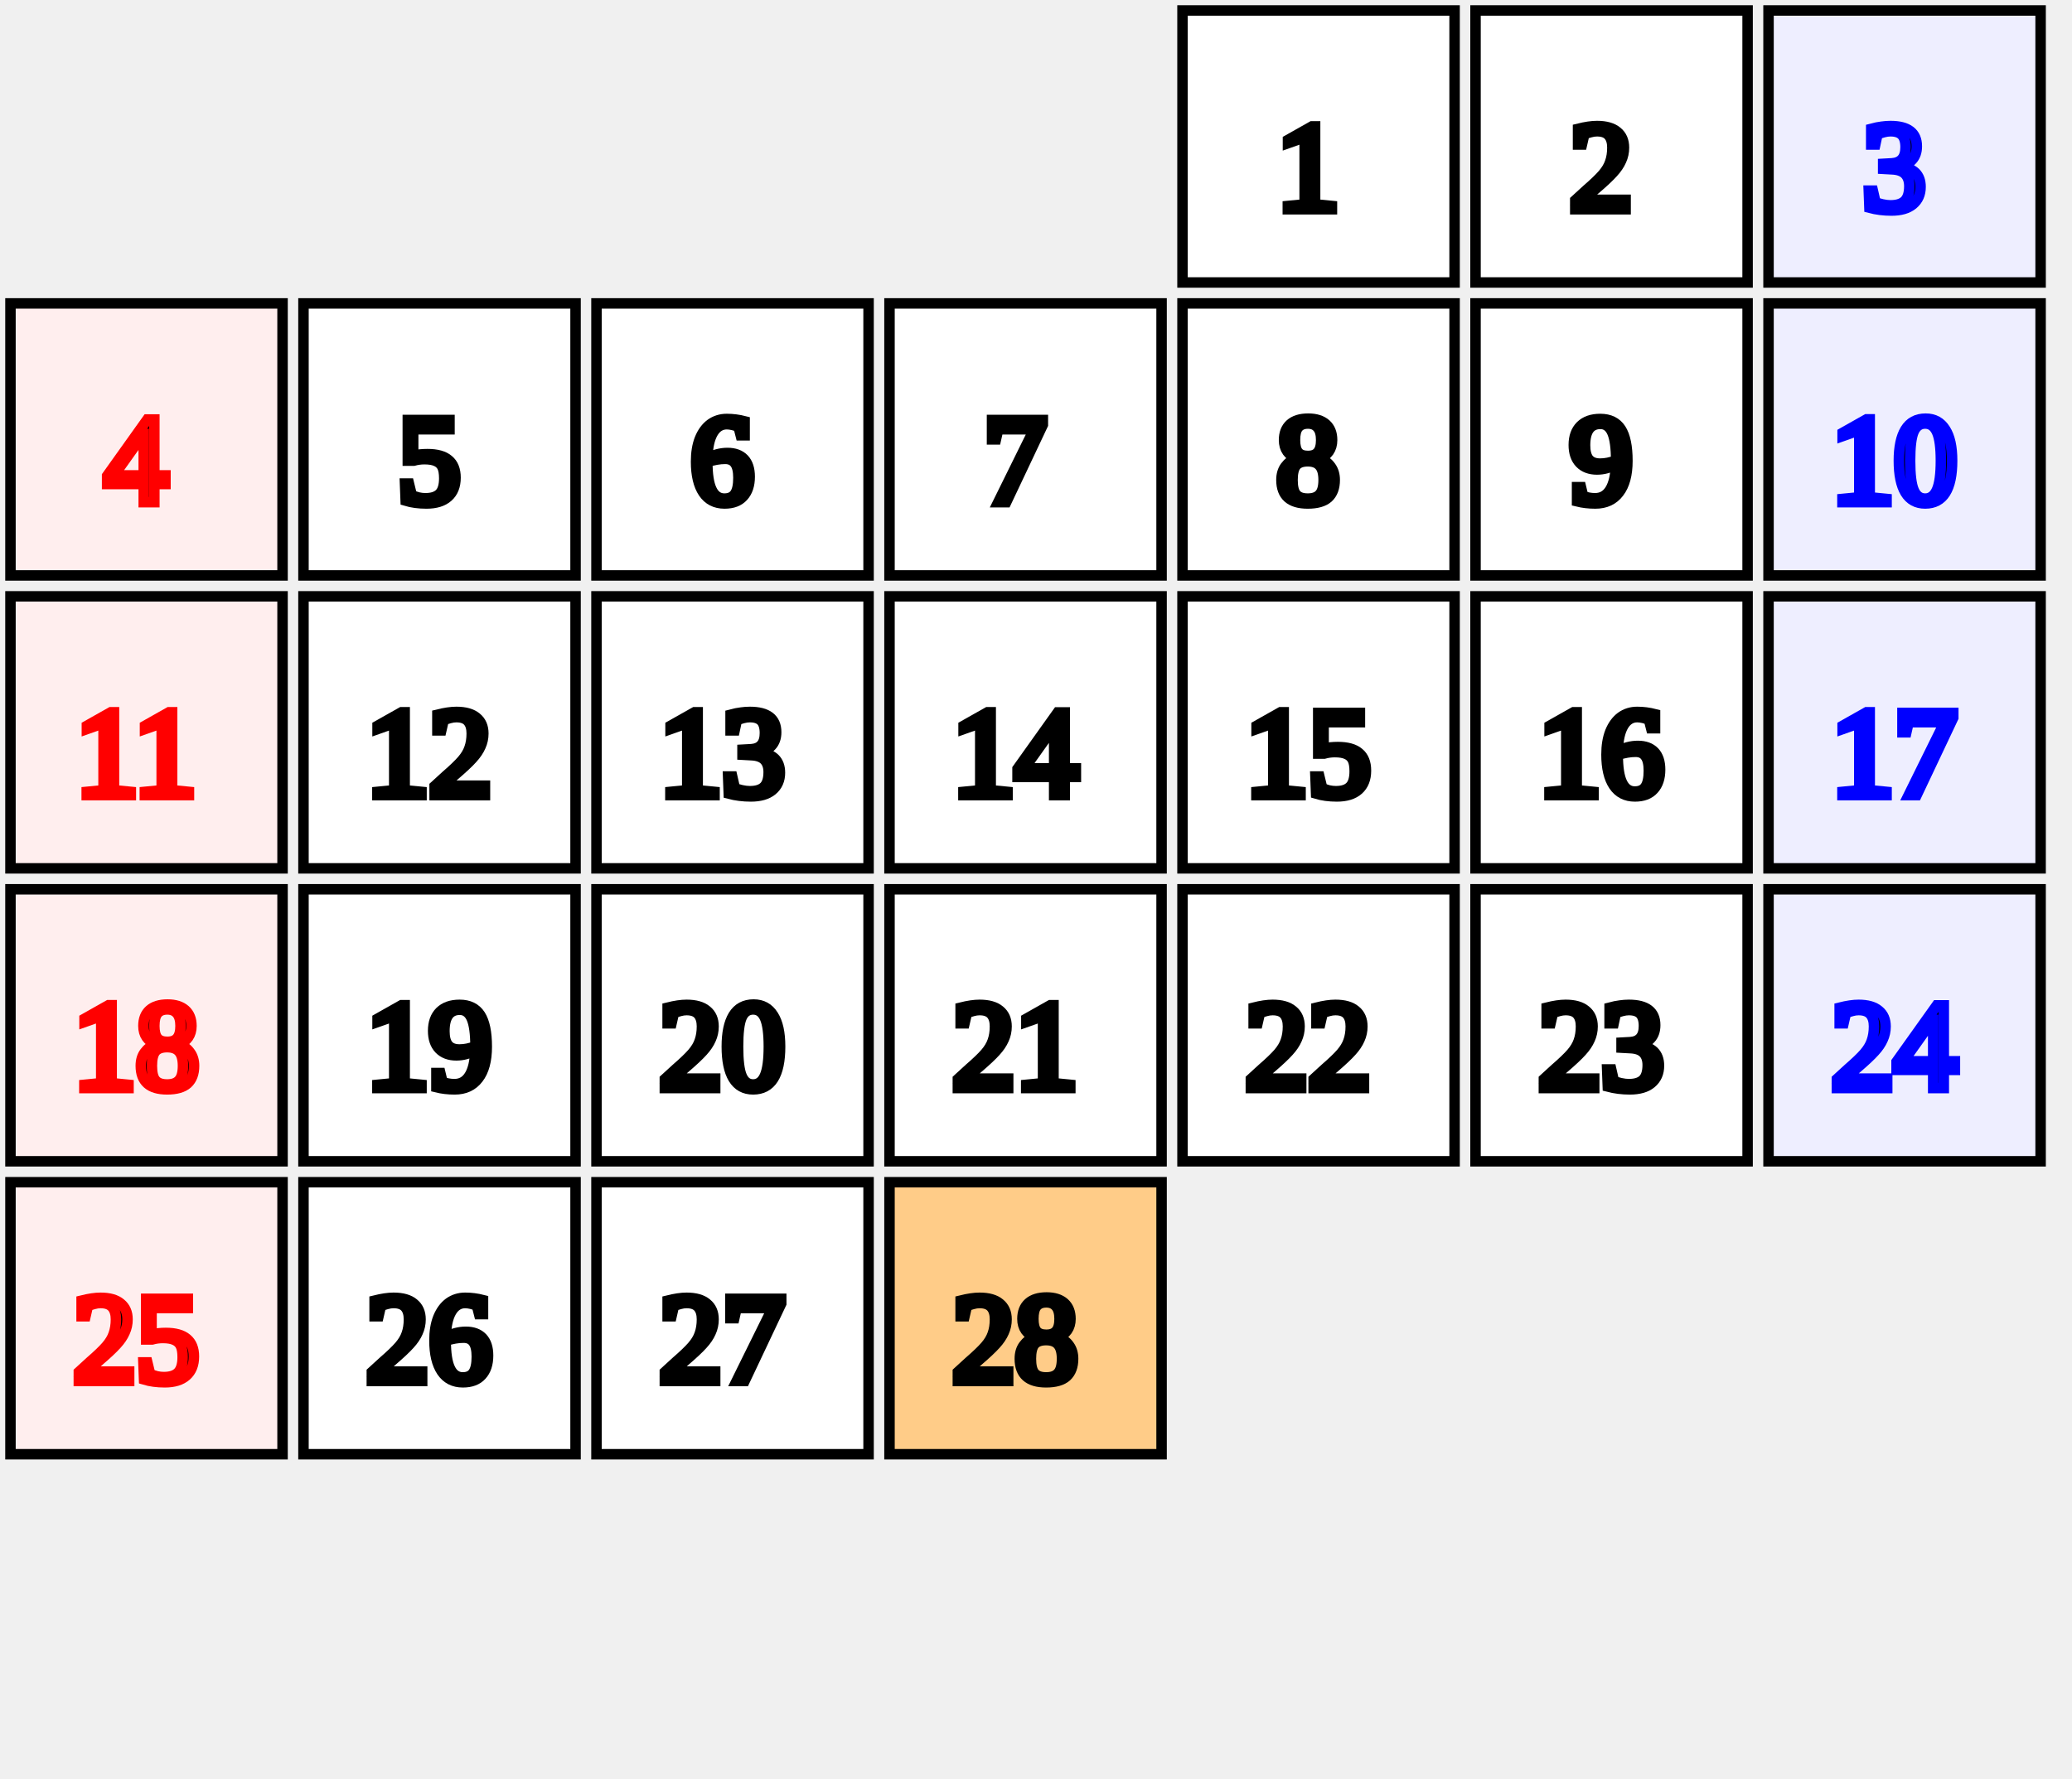
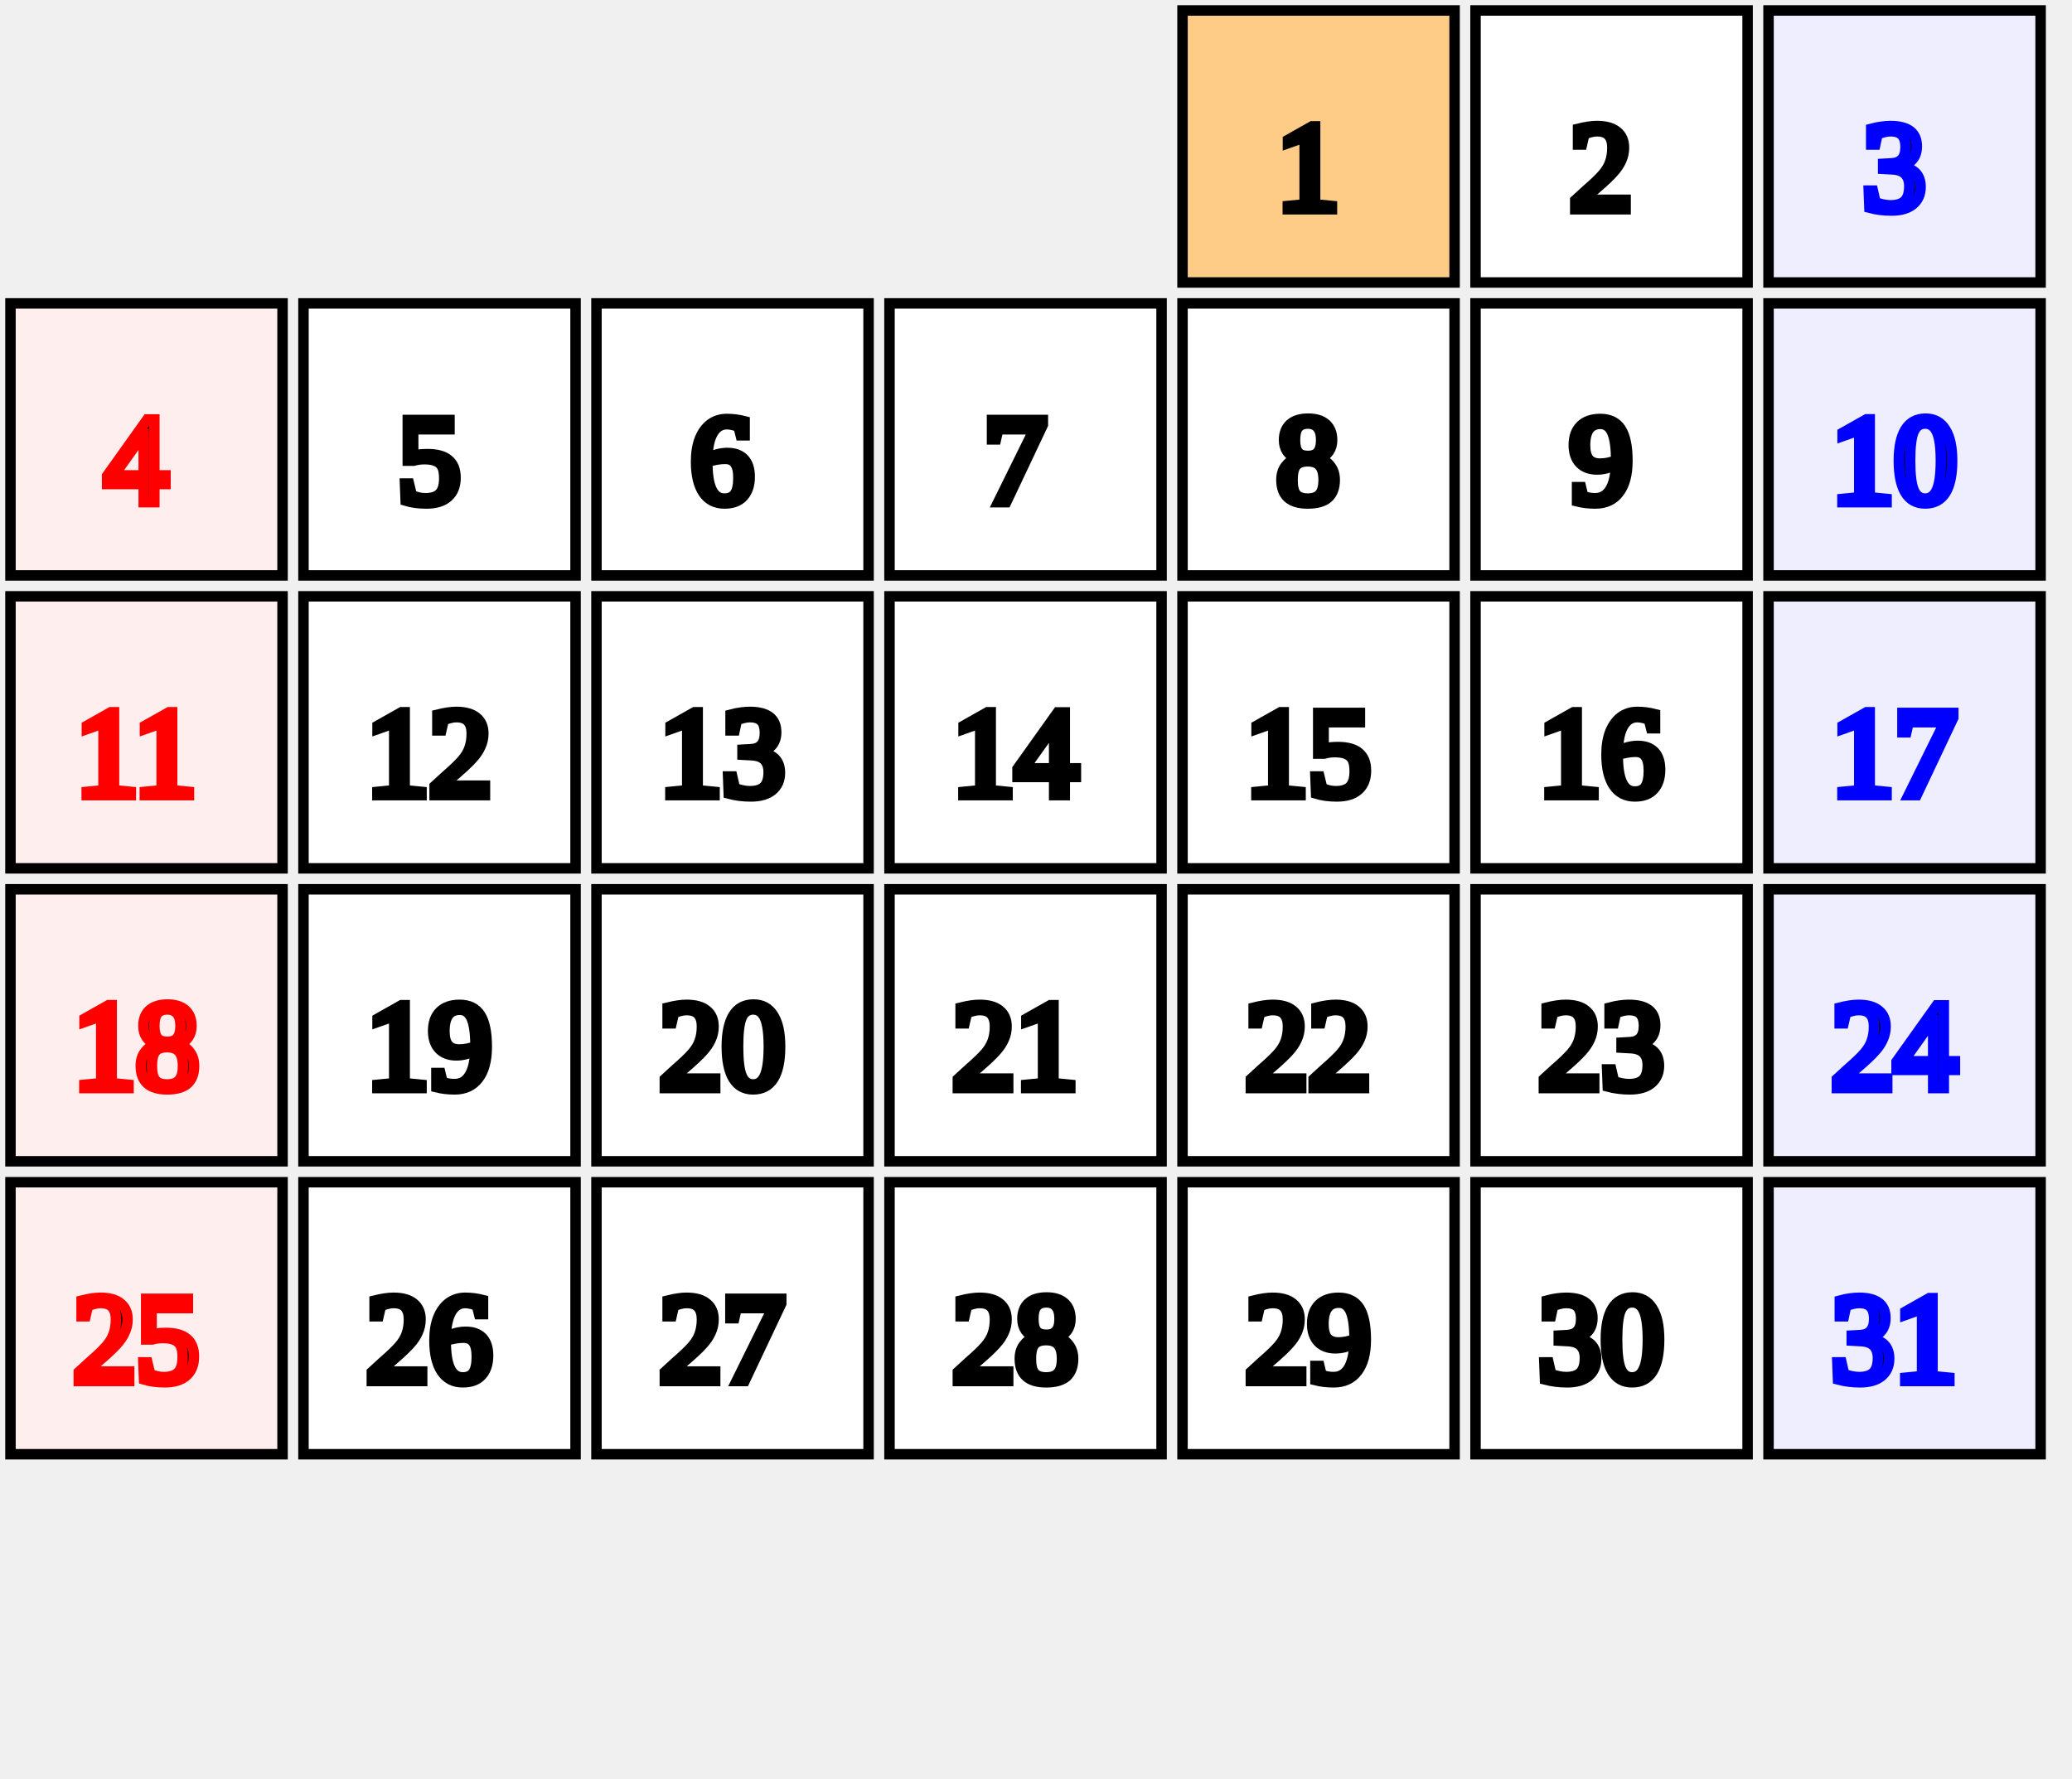
<svg xmlns="http://www.w3.org/2000/svg" id="erd-canvas" width="198px" height="170px">
-   <rect x="113px" y="1px" width="26px" height="26px" stroke="#000" stroke-width="1px" fill="#fff" />
+   <rect x="113px" y="1px" width="26px" height="26px" stroke="#000" stroke-width="1px" fill="#fc8" />
  <text x="125px" y="20px" stroke="#000" text-anchor="middle">1</text>
  <rect x="141px" y="1px" width="26px" height="26px" stroke="#000" stroke-width="1px" fill="#fff" />
  <text x="153px" y="20px" stroke="#000" text-anchor="middle">2</text>
  <rect x="169px" y="1px" width="26px" height="26px" stroke="#000" stroke-width="1px" fill="#eef" />
  <text x="181px" y="20px" stroke="#00f" text-anchor="middle">3</text>
  <rect x="1px" y="29px" width="26px" height="26px" stroke="#000" stroke-width="1px" fill="#fee" />
  <text x="13px" y="48px" stroke="#f00" text-anchor="middle">4</text>
  <rect x="29px" y="29px" width="26px" height="26px" stroke="#000" stroke-width="1px" fill="#fff" />
  <text x="41px" y="48px" stroke="#000" text-anchor="middle">5</text>
  <rect x="57px" y="29px" width="26px" height="26px" stroke="#000" stroke-width="1px" fill="#fff" />
  <text x="69px" y="48px" stroke="#000" text-anchor="middle">6</text>
  <rect x="85px" y="29px" width="26px" height="26px" stroke="#000" stroke-width="1px" fill="#fff" />
  <text x="97px" y="48px" stroke="#000" text-anchor="middle">7</text>
  <rect x="113px" y="29px" width="26px" height="26px" stroke="#000" stroke-width="1px" fill="#fff" />
  <text x="125px" y="48px" stroke="#000" text-anchor="middle">8</text>
  <rect x="141px" y="29px" width="26px" height="26px" stroke="#000" stroke-width="1px" fill="#fff" />
  <text x="153px" y="48px" stroke="#000" text-anchor="middle">9</text>
  <rect x="169px" y="29px" width="26px" height="26px" stroke="#000" stroke-width="1px" fill="#eef" />
  <text x="181px" y="48px" stroke="#00f" text-anchor="middle">10</text>
  <rect x="1px" y="57px" width="26px" height="26px" stroke="#000" stroke-width="1px" fill="#fee" />
  <text x="13px" y="76px" stroke="#f00" text-anchor="middle">11</text>
  <rect x="29px" y="57px" width="26px" height="26px" stroke="#000" stroke-width="1px" fill="#fff" />
  <text x="41px" y="76px" stroke="#000" text-anchor="middle">12</text>
  <rect x="57px" y="57px" width="26px" height="26px" stroke="#000" stroke-width="1px" fill="#fff" />
  <text x="69px" y="76px" stroke="#000" text-anchor="middle">13</text>
  <rect x="85px" y="57px" width="26px" height="26px" stroke="#000" stroke-width="1px" fill="#fff" />
  <text x="97px" y="76px" stroke="#000" text-anchor="middle">14</text>
  <rect x="113px" y="57px" width="26px" height="26px" stroke="#000" stroke-width="1px" fill="#fff" />
  <text x="125px" y="76px" stroke="#000" text-anchor="middle">15</text>
  <rect x="141px" y="57px" width="26px" height="26px" stroke="#000" stroke-width="1px" fill="#fff" />
  <text x="153px" y="76px" stroke="#000" text-anchor="middle">16</text>
  <rect x="169px" y="57px" width="26px" height="26px" stroke="#000" stroke-width="1px" fill="#eef" />
  <text x="181px" y="76px" stroke="#00f" text-anchor="middle">17</text>
  <rect x="1px" y="85px" width="26px" height="26px" stroke="#000" stroke-width="1px" fill="#fee" />
  <text x="13px" y="104px" stroke="#f00" text-anchor="middle">18</text>
  <rect x="29px" y="85px" width="26px" height="26px" stroke="#000" stroke-width="1px" fill="#fff" />
  <text x="41px" y="104px" stroke="#000" text-anchor="middle">19</text>
  <rect x="57px" y="85px" width="26px" height="26px" stroke="#000" stroke-width="1px" fill="#fff" />
  <text x="69px" y="104px" stroke="#000" text-anchor="middle">20</text>
  <rect x="85px" y="85px" width="26px" height="26px" stroke="#000" stroke-width="1px" fill="#fff" />
  <text x="97px" y="104px" stroke="#000" text-anchor="middle">21</text>
  <rect x="113px" y="85px" width="26px" height="26px" stroke="#000" stroke-width="1px" fill="#fff" />
  <text x="125px" y="104px" stroke="#000" text-anchor="middle">22</text>
  <rect x="141px" y="85px" width="26px" height="26px" stroke="#000" stroke-width="1px" fill="#fff" />
  <text x="153px" y="104px" stroke="#000" text-anchor="middle">23</text>
  <rect x="169px" y="85px" width="26px" height="26px" stroke="#000" stroke-width="1px" fill="#eef" />
  <text x="181px" y="104px" stroke="#00f" text-anchor="middle">24</text>
  <rect x="1px" y="113px" width="26px" height="26px" stroke="#000" stroke-width="1px" fill="#fee" />
  <text x="13px" y="132px" stroke="#f00" text-anchor="middle">25</text>
  <rect x="29px" y="113px" width="26px" height="26px" stroke="#000" stroke-width="1px" fill="#fff" />
  <text x="41px" y="132px" stroke="#000" text-anchor="middle">26</text>
  <rect x="57px" y="113px" width="26px" height="26px" stroke="#000" stroke-width="1px" fill="#fff" />
  <text x="69px" y="132px" stroke="#000" text-anchor="middle">27</text>
-   <rect x="85px" y="113px" width="26px" height="26px" stroke="#000" stroke-width="1px" fill="#fc8" />
+   <rect x="85px" y="113px" width="26px" height="26px" stroke="#000" stroke-width="1px" fill="#fff" />
  <text x="97px" y="132px" stroke="#000" text-anchor="middle">28</text>
+   <rect x="113px" y="113px" width="26px" height="26px" stroke="#000" stroke-width="1px" fill="#fff" />
+   <text x="125px" y="132px" stroke="#000" text-anchor="middle">29</text>
+   <rect x="141px" y="113px" width="26px" height="26px" stroke="#000" stroke-width="1px" fill="#fff" />
+   <text x="153px" y="132px" stroke="#000" text-anchor="middle">30</text>
+   <rect x="169px" y="113px" width="26px" height="26px" stroke="#000" stroke-width="1px" fill="#eef" />
+   <text x="181px" y="132px" stroke="#00f" text-anchor="middle">31</text>
</svg>
